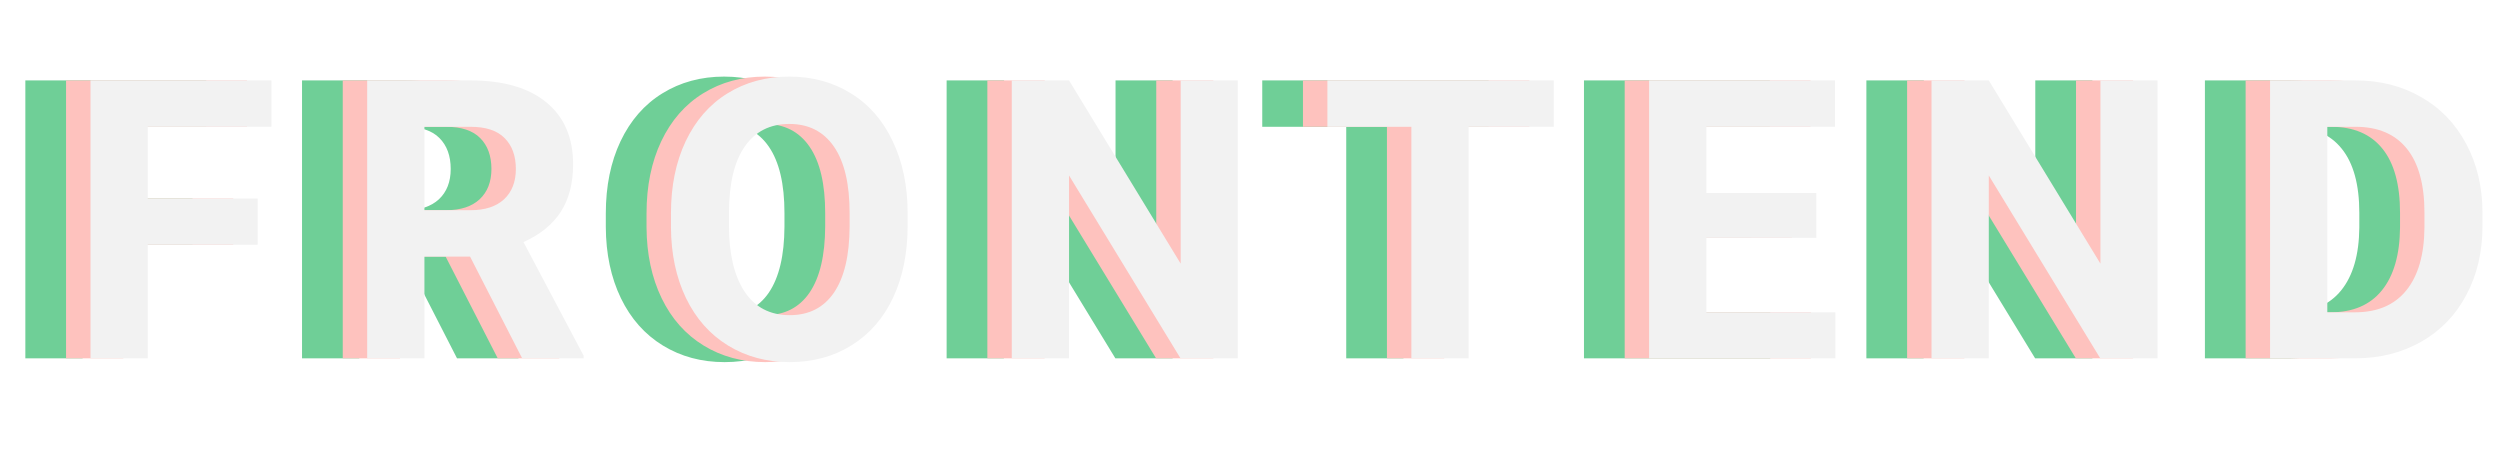
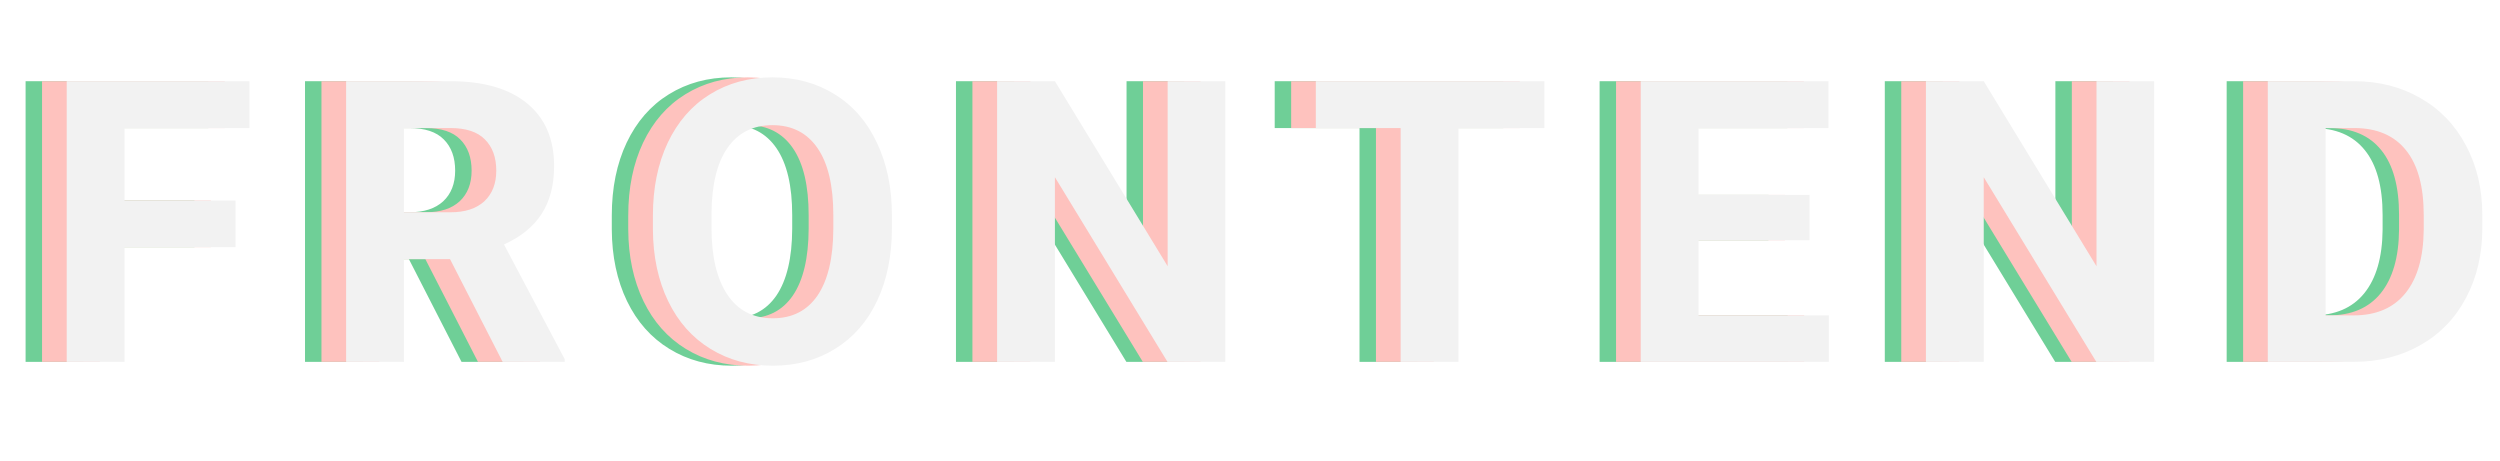
- <svg xmlns="http://www.w3.org/2000/svg" width="307" height="56" viewBox="0 0 307 56" fill="none">
+ <svg xmlns="http://www.w3.org/2000/svg" width="304" height="56" viewBox="0 0 304 56" fill="none">
  <path d="M23.643 30.055H10.143V44H3.112V9.875H25.331V15.57H10.143V24.383H23.643V30.055ZM49.722 31.508H44.12V44H37.089V9.875H49.769C53.8 9.875 56.909 10.773 59.097 12.57C61.284 14.367 62.378 16.906 62.378 20.188C62.378 22.516 61.87 24.461 60.855 26.023C59.855 27.57 58.331 28.805 56.284 29.727L63.667 43.672V44H56.12L49.722 31.508ZM44.12 25.812H49.792C51.558 25.812 52.925 25.367 53.894 24.477C54.862 23.57 55.347 22.328 55.347 20.75C55.347 19.141 54.886 17.875 53.964 16.953C53.058 16.031 51.659 15.57 49.769 15.57H44.12V25.812ZM103.457 27.711C103.457 31.07 102.863 34.016 101.675 36.547C100.488 39.078 98.785 41.031 96.566 42.406C94.363 43.781 91.832 44.469 88.972 44.469C86.144 44.469 83.621 43.789 81.402 42.43C79.183 41.07 77.464 39.133 76.246 36.617C75.027 34.086 74.41 31.18 74.394 27.898V26.211C74.394 22.852 74.996 19.898 76.199 17.352C77.418 14.789 79.128 12.828 81.332 11.469C83.55 10.094 86.082 9.406 88.925 9.406C91.769 9.406 94.293 10.094 96.496 11.469C98.714 12.828 100.425 14.789 101.628 17.352C102.847 19.898 103.457 22.844 103.457 26.188V27.711ZM96.332 26.164C96.332 22.586 95.691 19.867 94.41 18.008C93.128 16.148 91.3 15.219 88.925 15.219C86.566 15.219 84.746 16.141 83.464 17.984C82.183 19.812 81.535 22.5 81.519 26.047V27.711C81.519 31.195 82.16 33.898 83.441 35.82C84.722 37.742 86.566 38.703 88.972 38.703C91.332 38.703 93.144 37.781 94.41 35.938C95.675 34.078 96.316 31.375 96.332 27.828V26.164ZM143.996 44H136.965L123.277 21.547V44H116.246V9.875H123.277L136.988 32.375V9.875H143.996V44ZM182.801 15.57H172.348V44H165.317V15.57H155.004V9.875H182.801V15.57ZM215.043 29.211H201.543V38.352H217.387V44H194.512V9.875H217.34V15.57H201.543V23.703H215.043V29.211ZM256.942 44H249.911L236.223 21.547V44H229.192V9.875H236.223L249.934 32.375V9.875H256.942V44ZM270.763 44V9.875H281.263C284.263 9.875 286.943 10.555 289.302 11.914C291.677 13.258 293.528 15.18 294.857 17.68C296.185 20.164 296.849 22.992 296.849 26.164V27.734C296.849 30.906 296.193 33.727 294.88 36.195C293.583 38.664 291.747 40.578 289.372 41.938C286.997 43.297 284.318 43.984 281.333 44H270.763ZM277.794 15.57V38.352H281.193C283.943 38.352 286.044 37.453 287.497 35.656C288.95 33.859 289.693 31.289 289.724 27.945V26.141C289.724 22.672 289.005 20.047 287.568 18.266C286.13 16.469 284.028 15.57 281.263 15.57H277.794Z" fill="#6FCF97" />
-   <path d="M28.643 30.055H15.143V44H8.112V9.875H30.331V15.57H15.143V24.383H28.643V30.055ZM54.722 31.508H49.12V44H42.089V9.875H54.769C58.8 9.875 61.909 10.773 64.097 12.57C66.284 14.367 67.378 16.906 67.378 20.188C67.378 22.516 66.87 24.461 65.855 26.023C64.855 27.57 63.331 28.805 61.284 29.727L68.667 43.672V44H61.12L54.722 31.508ZM49.12 25.812H54.792C56.558 25.812 57.925 25.367 58.894 24.477C59.862 23.57 60.347 22.328 60.347 20.75C60.347 19.141 59.886 17.875 58.964 16.953C58.058 16.031 56.659 15.57 54.769 15.57H49.12V25.812ZM108.457 27.711C108.457 31.07 107.863 34.016 106.675 36.547C105.488 39.078 103.785 41.031 101.566 42.406C99.363 43.781 96.832 44.469 93.972 44.469C91.144 44.469 88.621 43.789 86.402 42.43C84.183 41.07 82.464 39.133 81.246 36.617C80.027 34.086 79.41 31.18 79.394 27.898V26.211C79.394 22.852 79.996 19.898 81.199 17.352C82.418 14.789 84.128 12.828 86.332 11.469C88.55 10.094 91.082 9.406 93.925 9.406C96.769 9.406 99.293 10.094 101.496 11.469C103.714 12.828 105.425 14.789 106.628 17.352C107.847 19.898 108.457 22.844 108.457 26.188V27.711ZM101.332 26.164C101.332 22.586 100.691 19.867 99.41 18.008C98.128 16.148 96.3 15.219 93.925 15.219C91.566 15.219 89.746 16.141 88.464 17.984C87.183 19.812 86.535 22.5 86.519 26.047V27.711C86.519 31.195 87.16 33.898 88.441 35.82C89.722 37.742 91.566 38.703 93.972 38.703C96.332 38.703 98.144 37.781 99.41 35.938C100.675 34.078 101.316 31.375 101.332 27.828V26.164ZM148.996 44H141.965L128.277 21.547V44H121.246V9.875H128.277L141.988 32.375V9.875H148.996V44ZM187.801 15.57H177.348V44H170.317V15.57H160.004V9.875H187.801V15.57ZM220.043 29.211H206.543V38.352H222.387V44H199.512V9.875H222.34V15.57H206.543V23.703H220.043V29.211ZM261.942 44H254.911L241.223 21.547V44H234.192V9.875H241.223L254.934 32.375V9.875H261.942V44ZM275.763 44V9.875H286.263C289.263 9.875 291.943 10.555 294.302 11.914C296.677 13.258 298.528 15.18 299.857 17.68C301.185 20.164 301.849 22.992 301.849 26.164V27.734C301.849 30.906 301.193 33.727 299.88 36.195C298.583 38.664 296.747 40.578 294.372 41.938C291.997 43.297 289.318 43.984 286.333 44H275.763ZM282.794 15.57V38.352H286.193C288.943 38.352 291.044 37.453 292.497 35.656C293.95 33.859 294.693 31.289 294.724 27.945V26.141C294.724 22.672 294.005 20.047 292.568 18.266C291.13 16.469 289.028 15.57 286.263 15.57H282.794Z" fill="#FEC2BE" />
-   <path d="M31.643 30.055H18.143V44H11.112V9.875H33.331V15.57H18.143V24.383H31.643V30.055ZM57.722 31.508H52.12V44H45.089V9.875H57.769C61.8 9.875 64.909 10.773 67.097 12.57C69.284 14.367 70.378 16.906 70.378 20.188C70.378 22.516 69.87 24.461 68.855 26.023C67.855 27.57 66.331 28.805 64.284 29.727L71.667 43.672V44H64.12L57.722 31.508ZM52.12 25.812H57.792C59.558 25.812 60.925 25.367 61.894 24.477C62.862 23.57 63.347 22.328 63.347 20.75C63.347 19.141 62.886 17.875 61.964 16.953C61.058 16.031 59.659 15.57 57.769 15.57H52.12V25.812ZM111.457 27.711C111.457 31.07 110.863 34.016 109.675 36.547C108.488 39.078 106.785 41.031 104.566 42.406C102.363 43.781 99.832 44.469 96.972 44.469C94.144 44.469 91.621 43.789 89.402 42.43C87.183 41.07 85.464 39.133 84.246 36.617C83.027 34.086 82.41 31.18 82.394 27.898V26.211C82.394 22.852 82.996 19.898 84.199 17.352C85.418 14.789 87.128 12.828 89.332 11.469C91.55 10.094 94.082 9.406 96.925 9.406C99.769 9.406 102.292 10.094 104.496 11.469C106.714 12.828 108.425 14.789 109.628 17.352C110.847 19.898 111.457 22.844 111.457 26.188V27.711ZM104.332 26.164C104.332 22.586 103.691 19.867 102.41 18.008C101.128 16.148 99.3 15.219 96.925 15.219C94.566 15.219 92.746 16.141 91.464 17.984C90.183 19.812 89.535 22.5 89.519 26.047V27.711C89.519 31.195 90.16 33.898 91.441 35.82C92.722 37.742 94.566 38.703 96.972 38.703C99.332 38.703 101.144 37.781 102.41 35.938C103.675 34.078 104.316 31.375 104.332 27.828V26.164ZM151.996 44H144.965L131.277 21.547V44H124.246V9.875H131.277L144.988 32.375V9.875H151.996V44ZM190.801 15.57H180.348V44H173.317V15.57H163.004V9.875H190.801V15.57ZM223.043 29.211H209.543V38.352H225.387V44H202.512V9.875H225.34V15.57H209.543V23.703H223.043V29.211ZM264.942 44H257.911L244.223 21.547V44H237.192V9.875H244.223L257.934 32.375V9.875H264.942V44ZM278.763 44V9.875H289.263C292.263 9.875 294.943 10.555 297.302 11.914C299.677 13.258 301.528 15.18 302.857 17.68C304.185 20.164 304.849 22.992 304.849 26.164V27.734C304.849 30.906 304.193 33.727 302.88 36.195C301.583 38.664 299.747 40.578 297.372 41.938C294.997 43.297 292.318 43.984 289.333 44H278.763ZM285.794 15.57V38.352H289.193C291.943 38.352 294.044 37.453 295.497 35.656C296.95 33.859 297.693 31.289 297.724 27.945V26.141C297.724 22.672 297.005 20.047 295.568 18.266C294.13 16.469 292.028 15.57 289.263 15.57H285.794Z" fill="#F2F2F2" />
+   <path d="M25.643 30.055H12.143V44H5.112V9.875H27.331V15.57H12.143V24.383H25.643V30.055ZM51.722 31.508H46.12V44H39.089V9.875H51.769C55.8 9.875 58.909 10.773 61.097 12.57C63.284 14.367 64.378 16.906 64.378 20.188C64.378 22.516 63.87 24.461 62.855 26.023C61.855 27.57 60.331 28.805 58.284 29.727L65.667 43.672V44H58.12L51.722 31.508ZM46.12 25.812H51.792C53.558 25.812 54.925 25.367 55.894 24.477C56.862 23.57 57.347 22.328 57.347 20.75C57.347 19.141 56.886 17.875 55.964 16.953C55.058 16.031 53.659 15.57 51.769 15.57H46.12V25.812ZM105.457 27.711C105.457 31.07 104.863 34.016 103.675 36.547C102.488 39.078 100.785 41.031 98.566 42.406C96.363 43.781 93.832 44.469 90.972 44.469C88.144 44.469 85.621 43.789 83.402 42.43C81.183 41.07 79.464 39.133 78.246 36.617C77.027 34.086 76.41 31.18 76.394 27.898V26.211C76.394 22.852 76.996 19.898 78.199 17.352C79.418 14.789 81.128 12.828 83.332 11.469C85.55 10.094 88.082 9.406 90.925 9.406C93.769 9.406 96.293 10.094 98.496 11.469C100.714 12.828 102.425 14.789 103.628 17.352C104.847 19.898 105.457 22.844 105.457 26.188V27.711ZM98.332 26.164C98.332 22.586 97.691 19.867 96.41 18.008C95.128 16.148 93.3 15.219 90.925 15.219C88.566 15.219 86.746 16.141 85.464 17.984C84.183 19.812 83.535 22.5 83.519 26.047V27.711C83.519 31.195 84.16 33.898 85.441 35.82C86.722 37.742 88.566 38.703 90.972 38.703C93.332 38.703 95.144 37.781 96.41 35.938C97.675 34.078 98.316 31.375 98.332 27.828V26.164ZM145.996 44H138.965L125.277 21.547V44H118.246V9.875H125.277L138.988 32.375V9.875H145.996V44ZM184.801 15.57H174.348V44H167.317V15.57H157.004V9.875H184.801V15.57ZM217.043 29.211H203.543V38.352H219.387V44H196.512V9.875H219.34V15.57H203.543V23.703H217.043V29.211ZM258.942 44H251.911L238.223 21.547V44H231.192V9.875H238.223L251.934 32.375V9.875H258.942V44ZM272.763 44V9.875H283.263C286.263 9.875 288.943 10.555 291.302 11.914C293.677 13.258 295.528 15.18 296.857 17.68C298.185 20.164 298.849 22.992 298.849 26.164V27.734C298.849 30.906 298.193 33.727 296.88 36.195C295.583 38.664 293.747 40.578 291.372 41.938C288.997 43.297 286.318 43.984 283.333 44H272.763ZM279.794 15.57V38.352H283.193C285.943 38.352 288.044 37.453 289.497 35.656C290.95 33.859 291.693 31.289 291.724 27.945V26.141C291.724 22.672 291.005 20.047 289.568 18.266C288.13 16.469 286.028 15.57 283.263 15.57H279.794Z" fill="#FEC2BE" />
+   <path d="M28.643 30.055H15.143V44H8.112V9.875H30.331V15.57H15.143V24.383H28.643V30.055ZM54.722 31.508H49.12V44H42.089V9.875H54.769C58.8 9.875 61.909 10.773 64.097 12.57C66.284 14.367 67.378 16.906 67.378 20.188C67.378 22.516 66.87 24.461 65.855 26.023C64.855 27.57 63.331 28.805 61.284 29.727L68.667 43.672V44H61.12L54.722 31.508ZM49.12 25.812H54.792C56.558 25.812 57.925 25.367 58.894 24.477C59.862 23.57 60.347 22.328 60.347 20.75C60.347 19.141 59.886 17.875 58.964 16.953C58.058 16.031 56.659 15.57 54.769 15.57H49.12V25.812ZM108.457 27.711C108.457 31.07 107.863 34.016 106.675 36.547C105.488 39.078 103.785 41.031 101.566 42.406C99.363 43.781 96.832 44.469 93.972 44.469C91.144 44.469 88.621 43.789 86.402 42.43C84.183 41.07 82.464 39.133 81.246 36.617C80.027 34.086 79.41 31.18 79.394 27.898V26.211C79.394 22.852 79.996 19.898 81.199 17.352C82.418 14.789 84.128 12.828 86.332 11.469C88.55 10.094 91.082 9.406 93.925 9.406C96.769 9.406 99.293 10.094 101.496 11.469C103.714 12.828 105.425 14.789 106.628 17.352C107.847 19.898 108.457 22.844 108.457 26.188V27.711ZM101.332 26.164C101.332 22.586 100.691 19.867 99.41 18.008C98.128 16.148 96.3 15.219 93.925 15.219C91.566 15.219 89.746 16.141 88.464 17.984C87.183 19.812 86.535 22.5 86.519 26.047V27.711C86.519 31.195 87.16 33.898 88.441 35.82C89.722 37.742 91.566 38.703 93.972 38.703C96.332 38.703 98.144 37.781 99.41 35.938C100.675 34.078 101.316 31.375 101.332 27.828V26.164ZM148.996 44H141.965L128.277 21.547V44H121.246V9.875H128.277L141.988 32.375V9.875H148.996V44ZM187.801 15.57H177.348V44H170.317V15.57H160.004V9.875H187.801V15.57ZM220.043 29.211H206.543V38.352H222.387V44H199.512V9.875H222.34V15.57H206.543V23.703H220.043V29.211ZM261.942 44H254.911L241.223 21.547V44H234.192V9.875H241.223L254.934 32.375V9.875H261.942V44ZM275.763 44V9.875H286.263C289.263 9.875 291.943 10.555 294.302 11.914C296.677 13.258 298.528 15.18 299.857 17.68C301.185 20.164 301.849 22.992 301.849 26.164V27.734C301.849 30.906 301.193 33.727 299.88 36.195C298.583 38.664 296.747 40.578 294.372 41.938C291.997 43.297 289.318 43.984 286.333 44H275.763ZM282.794 15.57V38.352H286.193C288.943 38.352 291.044 37.453 292.497 35.656C293.95 33.859 294.693 31.289 294.724 27.945V26.141C294.724 22.672 294.005 20.047 292.568 18.266C291.13 16.469 289.028 15.57 286.263 15.57H282.794Z" fill="#F2F2F2" />
</svg>
